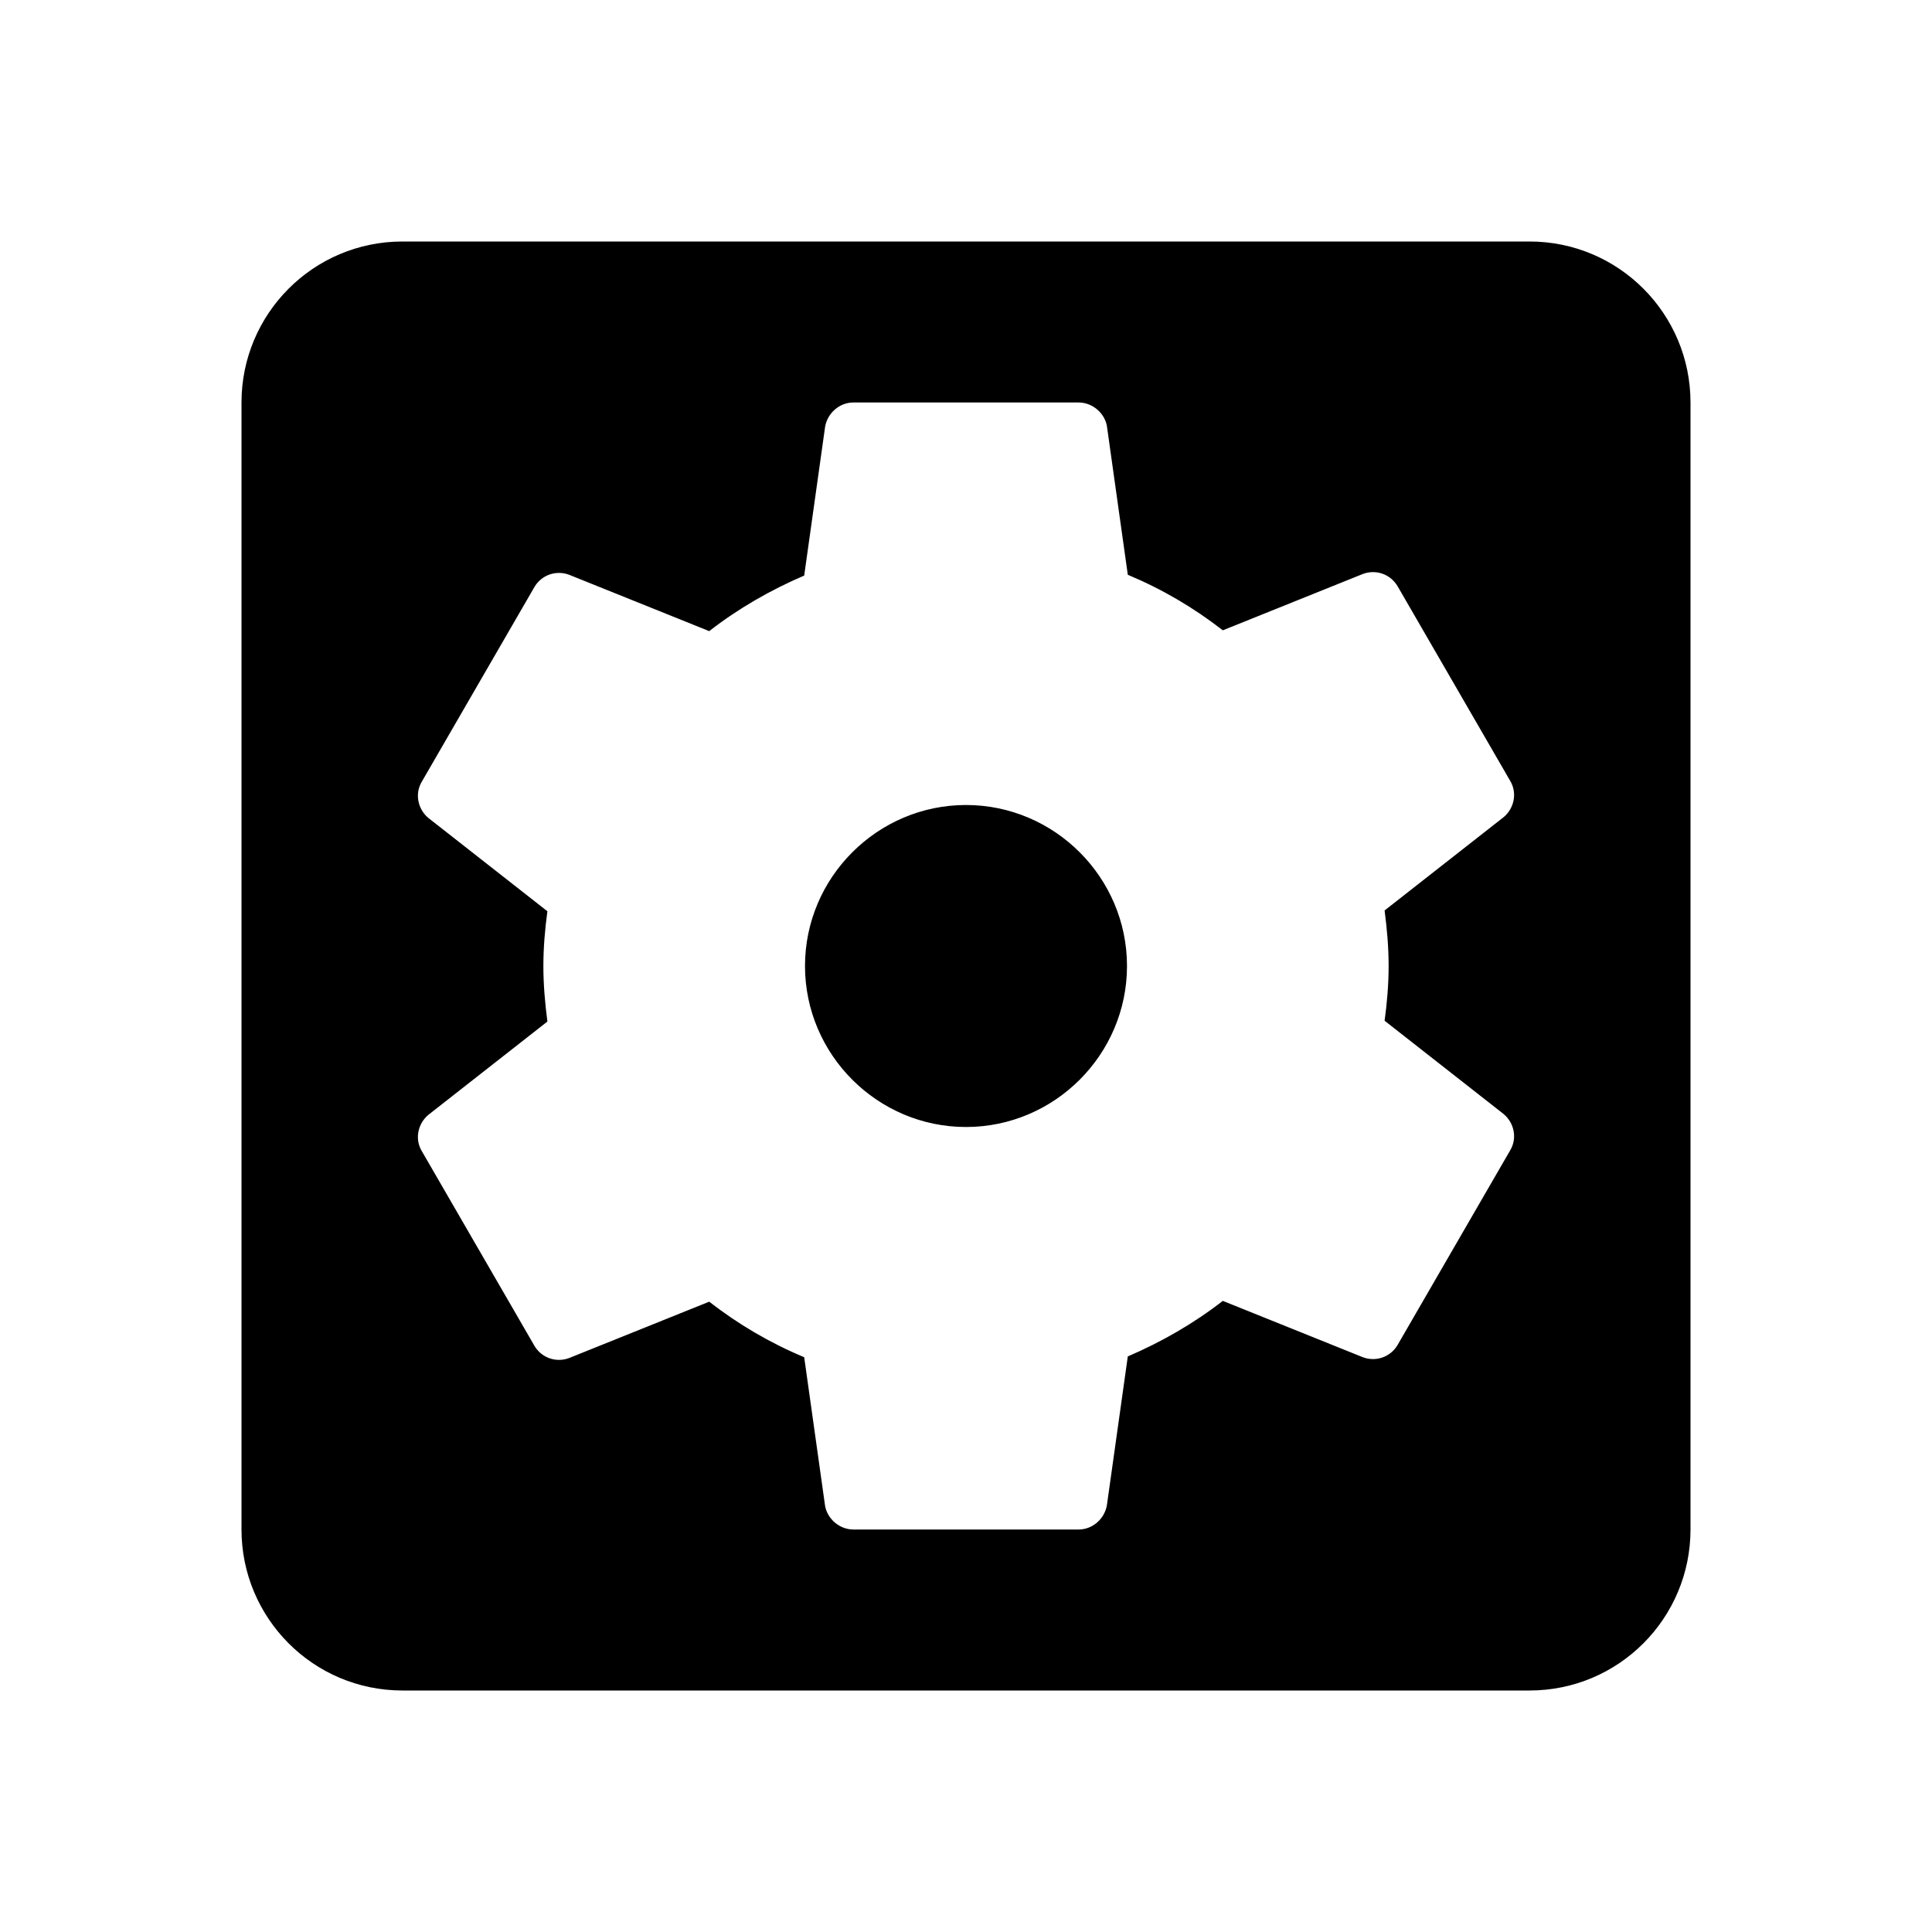
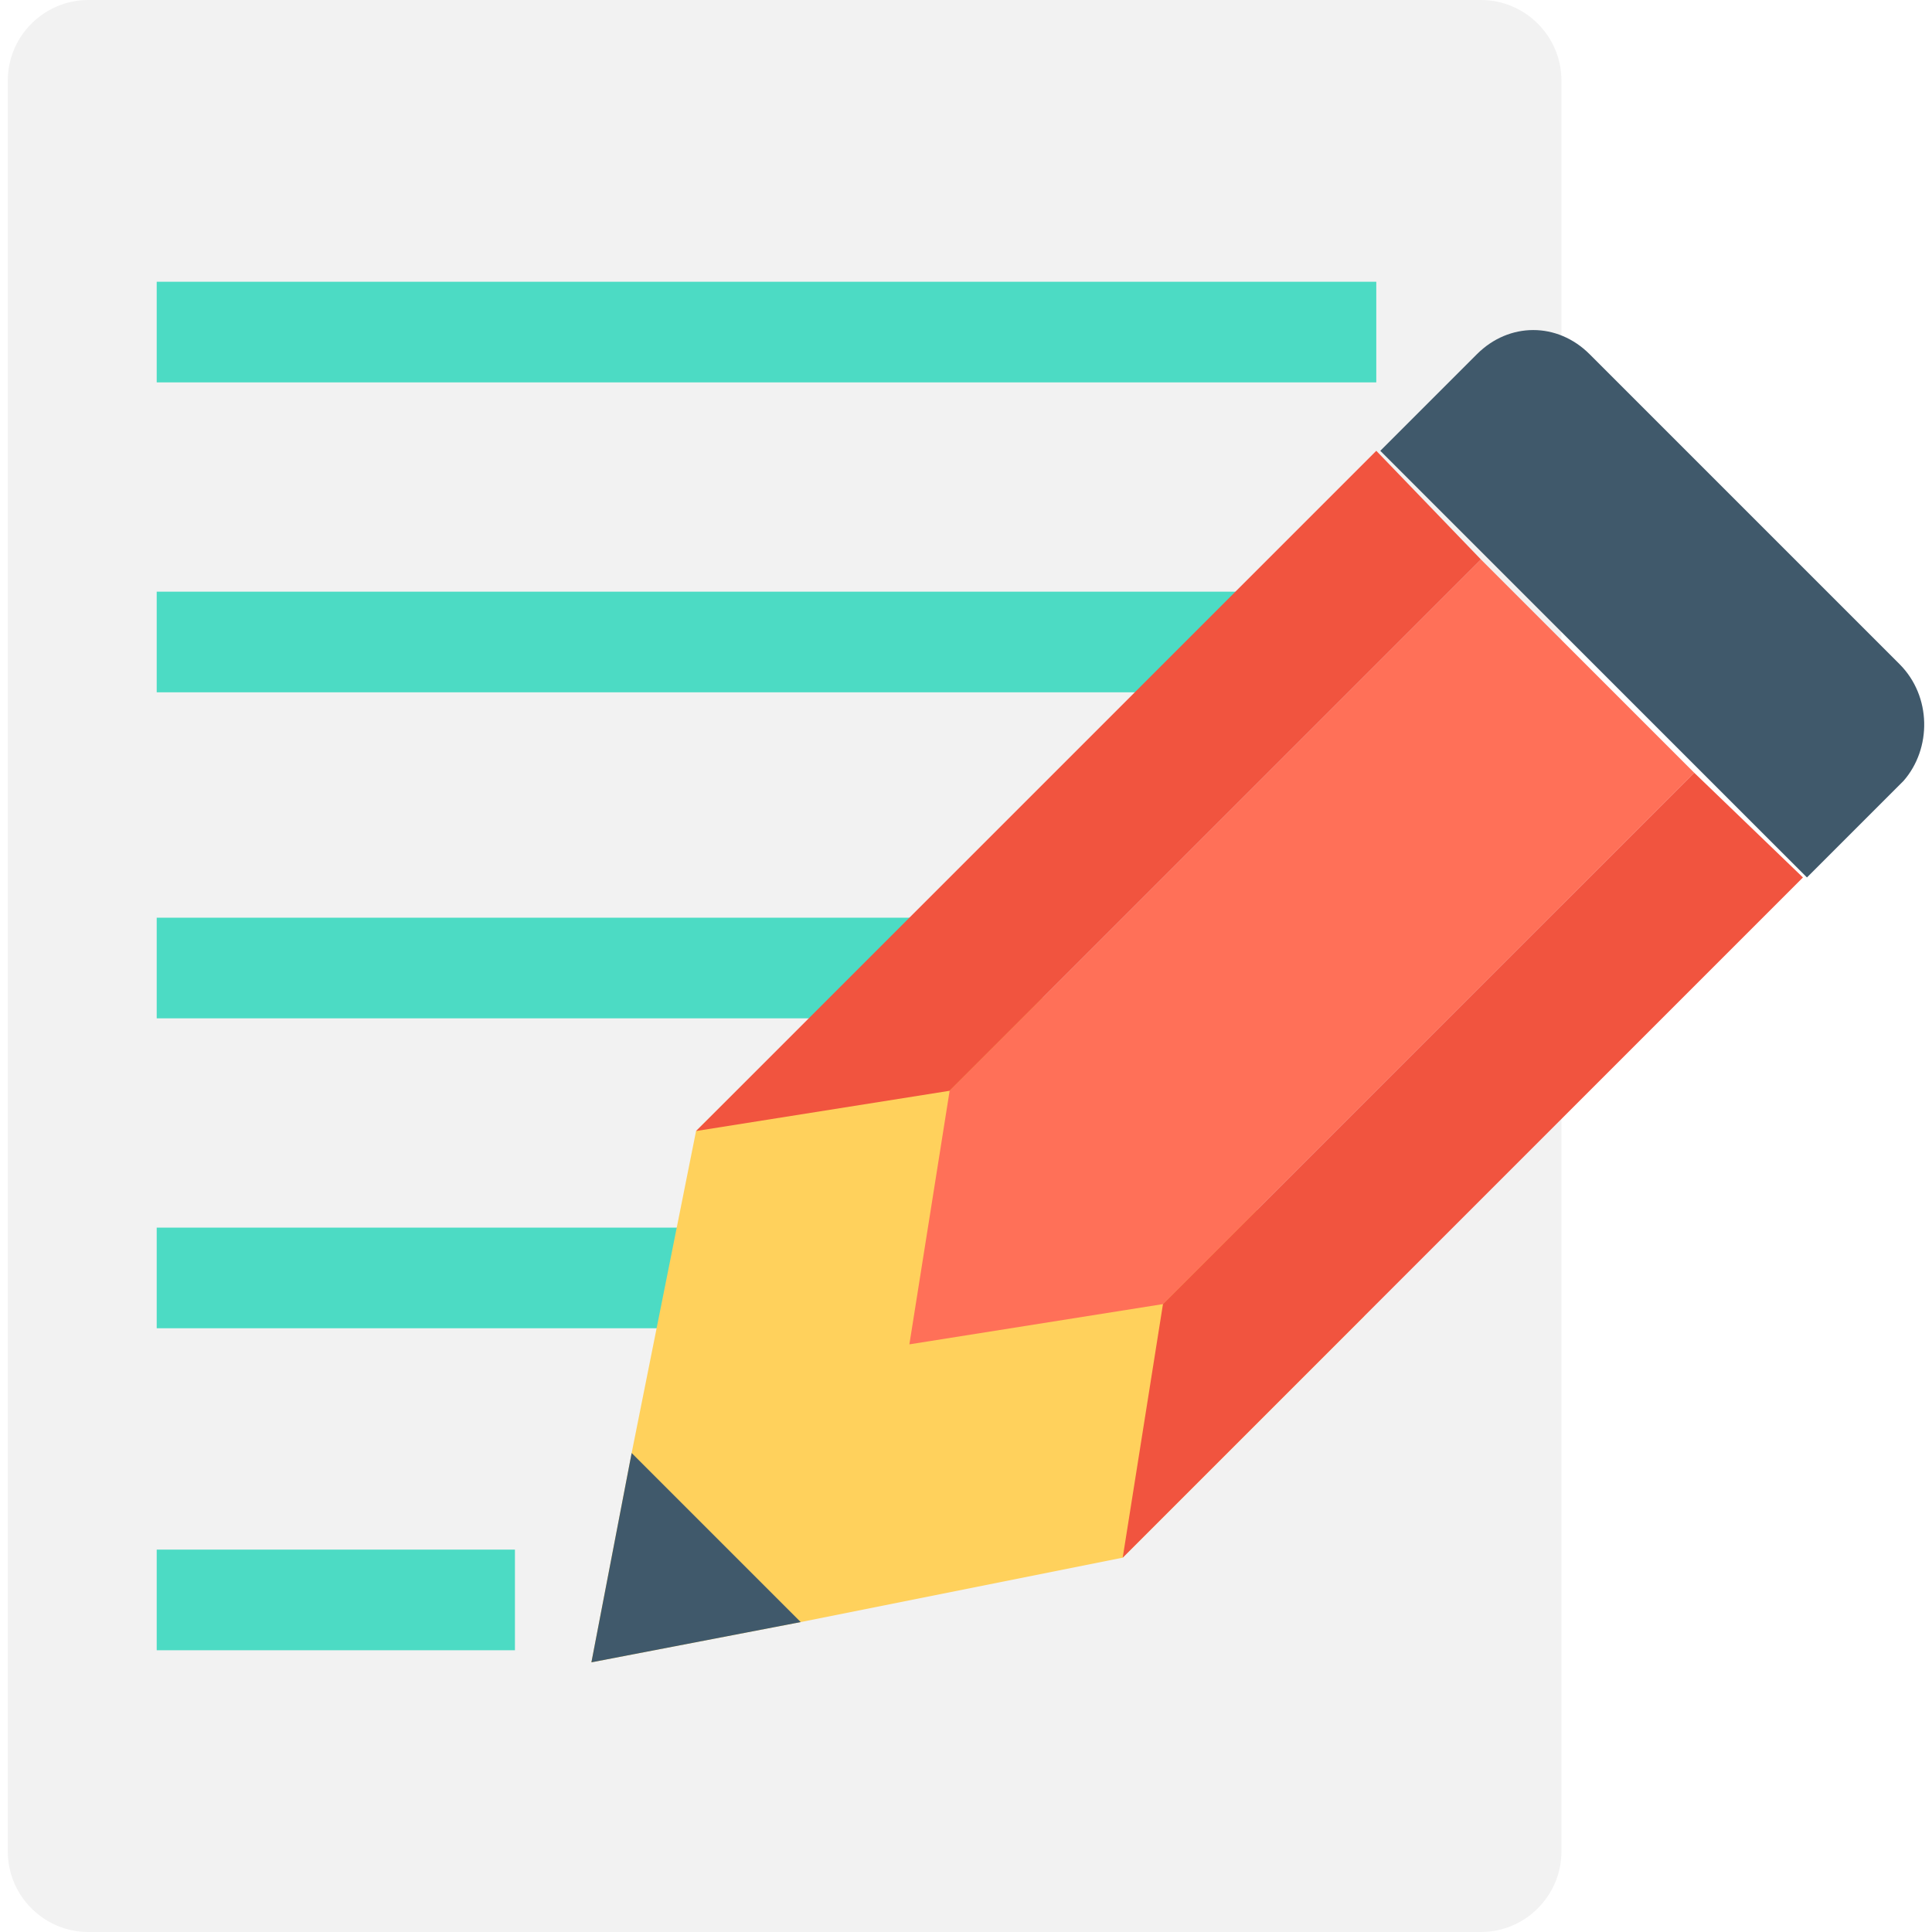
- <svg xmlns="http://www.w3.org/2000/svg" id="vector" width="24" height="24" viewBox="0 0 24 24">
-   <path fill="@android:color/white" d="M12,10c-1.1,0 -2,0.9 -2,2s0.9,2 2,2 2,-0.9 2,-2 -0.9,-2 -2,-2zM19,3L5,3c-1.11,0 -2,0.9 -2,2v14c0,1.1 0.89,2 2,2h14c1.11,0 2,-0.9 2,-2L21,5c0,-1.1 -0.89,-2 -2,-2zM17.25,12c0,0.23 -0.02,0.46 -0.05,0.68l1.48,1.16c0.13,0.11 0.17,0.3 0.08,0.45l-1.4,2.42c-0.09,0.15 -0.27,0.21 -0.43,0.15l-1.74,-0.7c-0.36,0.28 -0.76,0.51 -1.18,0.69l-0.26,1.85c-0.03,0.17 -0.18,0.3 -0.35,0.3h-2.8c-0.17,0 -0.32,-0.13 -0.35,-0.29l-0.26,-1.85c-0.43,-0.18 -0.82,-0.41 -1.18,-0.69l-1.74,0.7c-0.16,0.06 -0.34,0 -0.43,-0.15l-1.4,-2.42c-0.09,-0.15 -0.05,-0.34 0.08,-0.45l1.48,-1.16c-0.03,-0.23 -0.05,-0.46 -0.05,-0.69 0,-0.23 0.02,-0.46 0.05,-0.68l-1.48,-1.16c-0.13,-0.11 -0.17,-0.3 -0.08,-0.45l1.4,-2.42c0.09,-0.15 0.27,-0.21 0.43,-0.15l1.74,0.7c0.36,-0.28 0.76,-0.51 1.18,-0.69l0.26,-1.85c0.03,-0.17 0.18,-0.3 0.35,-0.3h2.8c0.17,0 0.32,0.13 0.35,0.29l0.26,1.85c0.43,0.18 0.82,0.41 1.18,0.69l1.74,-0.7c0.16,-0.06 0.34,0 0.43,0.15l1.4,2.42c0.09,0.15 0.05,0.34 -0.08,0.45l-1.48,1.16c0.03,0.23 0.05,0.46 0.05,0.69z" id="path_0" />
+ <svg xmlns="http://www.w3.org/2000/svg" version="1.1" id="Layer_1" x="0px" y="0px" viewBox="0 0 501.551 501.551" style="enable-background:new 0 0 501.551 501.551;" xml:space="preserve">
+   <path style="fill:#F2F2F2;" d="M384.454,0H22.919C11.425,0,2.021,9.404,2.021,20.898v459.755c0,11.494,9.404,20.898,20.898,20.898  h361.535c11.494,0,20.898-9.404,20.898-20.898V20.898C405.352,9.404,395.948,0,384.454,0z" />
+   <g>
+     <rect x="40.682" y="73.143" style="fill:#4CDBC4;" width="316.604" height="26.122" />
+     <rect x="40.682" y="153.6" style="fill:#4CDBC4;" width="285.257" height="26.122" />
+     <rect x="40.682" y="238.237" style="fill:#4CDBC4;" width="212.114" height="26.122" />
+     <rect x="40.682" y="318.694" style="fill:#4CDBC4;" width="153.6" height="26.122" />
+     <rect x="40.682" y="402.286" style="fill:#4CDBC4;" width="92.996" height="26.122" />
+   </g>
+   <polygon style="fill:#FFD15C;" points="354.152,341.682 291.458,404.376 207.866,421.094 153.531,431.543 163.98,377.208   180.699,293.616 243.393,231.967 " />
+   <polygon style="fill:#FF7058;" points="301.907,338.547 236.078,348.996 246.527,283.167 384.454,145.241 439.833,200.62 " />
+   <g>
+     <polygon style="fill:#F1543F;" points="468.046,227.788 291.458,404.376 301.907,338.547 439.833,200.62  " />
+     <polygon style="fill:#F1543F;" points="384.454,145.241 246.527,283.167 180.699,293.616 357.287,117.029  " />
+   </g>
+   <g>
+     <polygon style="fill:#40596B;" points="207.866,421.094 153.531,431.543 163.98,377.208  " />
+     <path style="fill:#40596B;" d="M493.123,172.408l-80.457-80.457c-8.359-8.359-20.898-8.359-29.257,0l-25.078,25.078   l110.759,110.759l25.078-25.078C501.482,194.351,501.482,180.767,493.123,172.408z" />
+   </g>
+   <g>
+ </g>
+   <g>
+ </g>
+   <g>
+ </g>
+   <g>
+ </g>
+   <g>
+ </g>
+   <g>
+ </g>
+   <g>
+ </g>
+   <g>
+ </g>
+   <g>
+ </g>
+   <g>
+ </g>
+   <g>
+ </g>
+   <g>
+ </g>
+   <g>
+ </g>
+   <g>
+ </g>
+   <g>
+ </g>
</svg>
